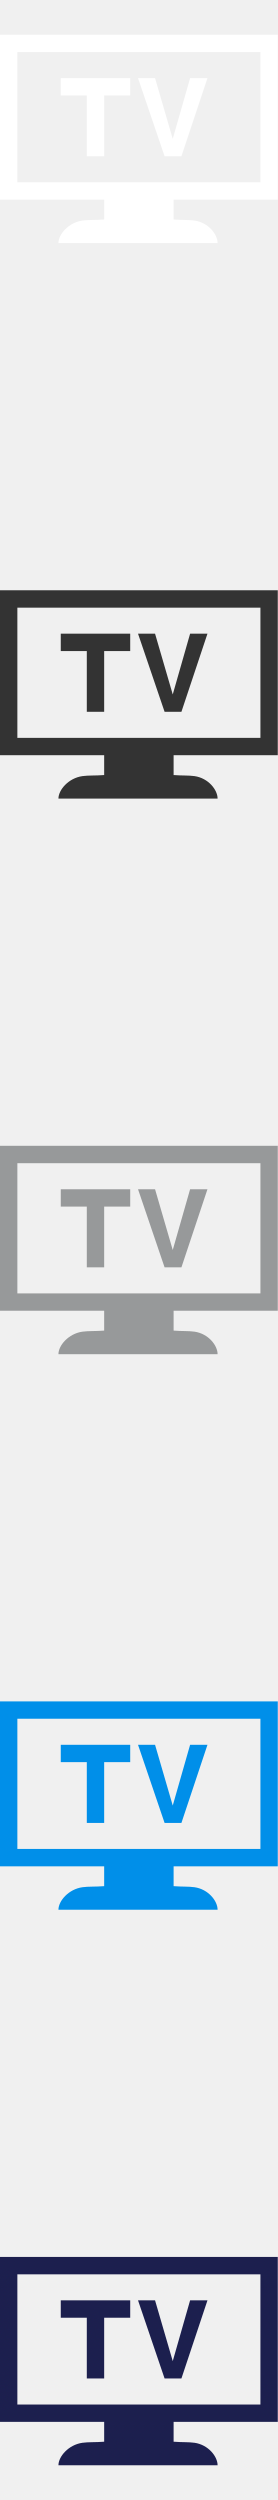
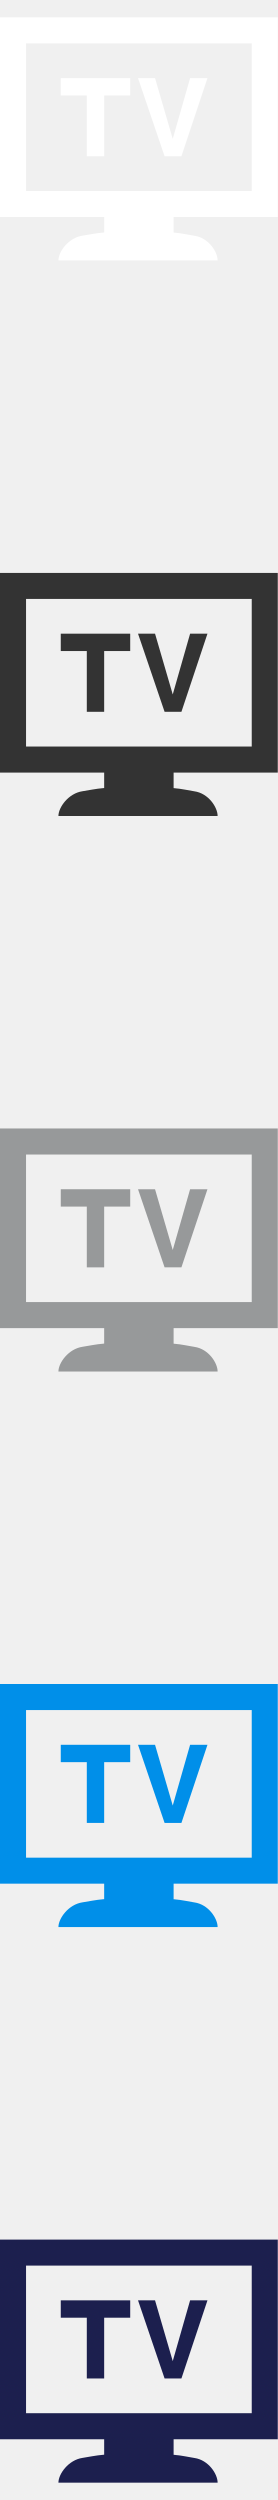
- <svg xmlns="http://www.w3.org/2000/svg" width="32" height="288" viewBox="0 0 32 288">
-   <path d="M32 23V4H0v19h12v2.285c-1 .08-1.81.024-2.502.123C7.888 25.636 6.732 27 6.732 28h18.335c0-1-1.056-2.364-2.665-2.593-.692-.098-1.402-.043-2.402-.122V23h12zM2 21V6h28v15H2zm5-10h3v7h2v-7h3V9H7zm12.9 5l-2.038-7H15.9l3.06 9h1.94l3-9h-2z" fill="#fff" />
-   <path d="M32 87V68H0v19h12v2.285c-1 .08-1.81.024-2.502.123C7.888 89.636 6.732 91 6.732 92h18.335c0-1-1.056-2.364-2.665-2.593-.692-.098-1.402-.043-2.402-.122V87h12zM2 85V70h28v15H2zm5-10h3v7h2v-7h3v-2H7zm12.9 5l-2.038-7H15.9l3.06 9h1.94l3-9h-2z" fill="#333" />
-   <path d="M32 151v-19H0v19h12v2.285c-1 .08-1.81.024-2.502.123-1.61.228-2.766 1.592-2.766 2.592h18.335c0-1-1.056-2.364-2.665-2.593-.692-.098-1.402-.043-2.402-.122V151h12zm-30-2v-15h28v15H2zm5-10h3v7h2v-7h3v-2H7zm12.9 5l-2.038-7H15.9l3.06 9h1.94l3-9h-2z" fill="#97999A" />
-   <path d="M32 215v-19H0v19h12v2.285c-1 .08-1.81.024-2.502.123-1.61.228-2.766 1.592-2.766 2.592h18.335c0-1-1.056-2.364-2.665-2.593-.692-.098-1.402-.043-2.402-.122V215h12zm-30-2v-15h28v15H2zm5-10h3v7h2v-7h3v-2H7zm12.9 5l-2.038-7H15.9l3.06 9h1.94l3-9h-2z" fill="#008FE9" />
-   <path d="M32 279v-19H0v19h12v2.285c-1 .08-1.81.024-2.502.123-1.61.228-2.766 1.592-2.766 2.592h18.335c0-1-1.056-2.364-2.665-2.593-.692-.098-1.402-.043-2.402-.122V279h12zm-30-2v-15h28v15H2zm5-10h3v7h2v-7h3v-2H7zm12.9 5l-2.038-7H15.9l3.06 9h1.94l3-9h-2z" fill="#1C1F4E" />
+ <svg xmlns="http://www.w3.org/2000/svg" version="1.1" id="Layer_1" x="0px" y="0px" width="32px" height="288px" viewBox="0 0 32 288" style="enable-background:new 0 0 32 288;" xml:space="preserve">
+   <g>
+     <path style="fill:#FFFFFF;" d="M32,25V2H0v23h12v1.78c-1,0.08-1.81,0.27-2.5,0.37C7.89,27.39,6.73,29,6.73,30c2.11,0,5.66,0,9.16,0   c0,0,7.06,0,9.18,0c0-1-1.06-2.61-2.67-2.84c-0.69-0.1-1.4-0.29-2.4-0.37V25H32z M3,22V5h26v17H3z" />
+     <polygon style="fill:#FFFFFF;" points="7,11 10,11 10,18 12,18 12,11 15,11 15,9 7,9  " />
+     <polygon style="fill:#FFFFFF;" points="19.9,16 17.86,9 15.9,9 18.96,18 20.9,18 23.9,9 21.9,9  " />
+   </g>
+   <g>
+     <path style="fill:#333333;" d="M32,89V66H0v23h12v1.78c-1,0.08-1.81,0.27-2.5,0.37C7.89,91.39,6.73,93,6.73,94   c2.11,0,5.66,0,9.16,0c0,0,7.06,0,9.18,0c0-1-1.06-2.61-2.67-2.84c-0.69-0.1-1.4-0.29-2.4-0.37V89H32z M3,86V69h26v17H3z" />
+     <polygon style="fill:#333333;" points="7,75 10,75 10,82 12,82 12,75 15,75 15,73 7,73  " />
+     <polygon style="fill:#333333;" points="19.9,80 17.86,73 15.9,73 18.96,82 20.9,82 23.9,73 21.9,73  " />
+   </g>
+   <g>
+     <path style="fill:#97999A;" d="M32,153v-23H0v23h12v1.78c-1,0.08-1.81,0.27-2.5,0.37C7.89,155.39,6.73,157,6.73,158   c2.11,0,5.66,0,9.16,0c0,0,7.06,0,9.18,0c0-1-1.06-2.61-2.67-2.84c-0.69-0.1-1.4-0.29-2.4-0.37V153H32z M3,150v-17h26v17H3z" />
+     <polygon style="fill:#97999A;" points="7,139 10,139 10,146 12,146 12,139 15,139 15,137 7,137  " />
+     <polygon style="fill:#97999A;" points="19.9,144 17.86,137 15.9,137 18.96,146 20.9,146 23.9,137 21.9,137  " />
+   </g>
+   <g>
+     <path style="fill:#008FE9;" d="M32,217v-23H0v23h12v1.78c-1,0.08-1.81,0.27-2.5,0.37C7.89,219.39,6.73,221,6.73,222   c2.11,0,5.66,0,9.16,0c0,0,7.06,0,9.18,0c0-1-1.06-2.61-2.67-2.84c-0.69-0.1-1.4-0.29-2.4-0.37V217H32z M3,214v-17h26v17H3z" />
+     <polygon style="fill:#008FE9;" points="7,203 10,203 10,210 12,210 12,203 15,203 15,201 7,201  " />
+     <polygon style="fill:#008FE9;" points="19.9,208 17.86,201 15.9,201 18.96,210 20.9,210 23.9,201 21.9,201  " />
+   </g>
+   <g>
+     <path style="fill:#1C1F4E;" d="M32,281v-23H0v23h12v1.78c-1,0.08-1.81,0.27-2.5,0.37C7.89,283.39,6.73,285,6.73,286   c2.11,0,5.66,0,9.16,0c0,0,7.06,0,9.18,0c0-1-1.06-2.61-2.67-2.84c-0.69-0.1-1.4-0.29-2.4-0.37V281H32z M3,278v-17h26v17H3z" />
+     <polygon style="fill:#1C1F4E;" points="7,267 10,267 10,274 12,274 12,267 15,267 15,265 7,265  " />
+     <polygon style="fill:#1C1F4E;" points="19.9,272 17.86,265 15.9,265 18.96,274 20.9,274 23.9,265 21.9,265  " />
+   </g>
</svg>
